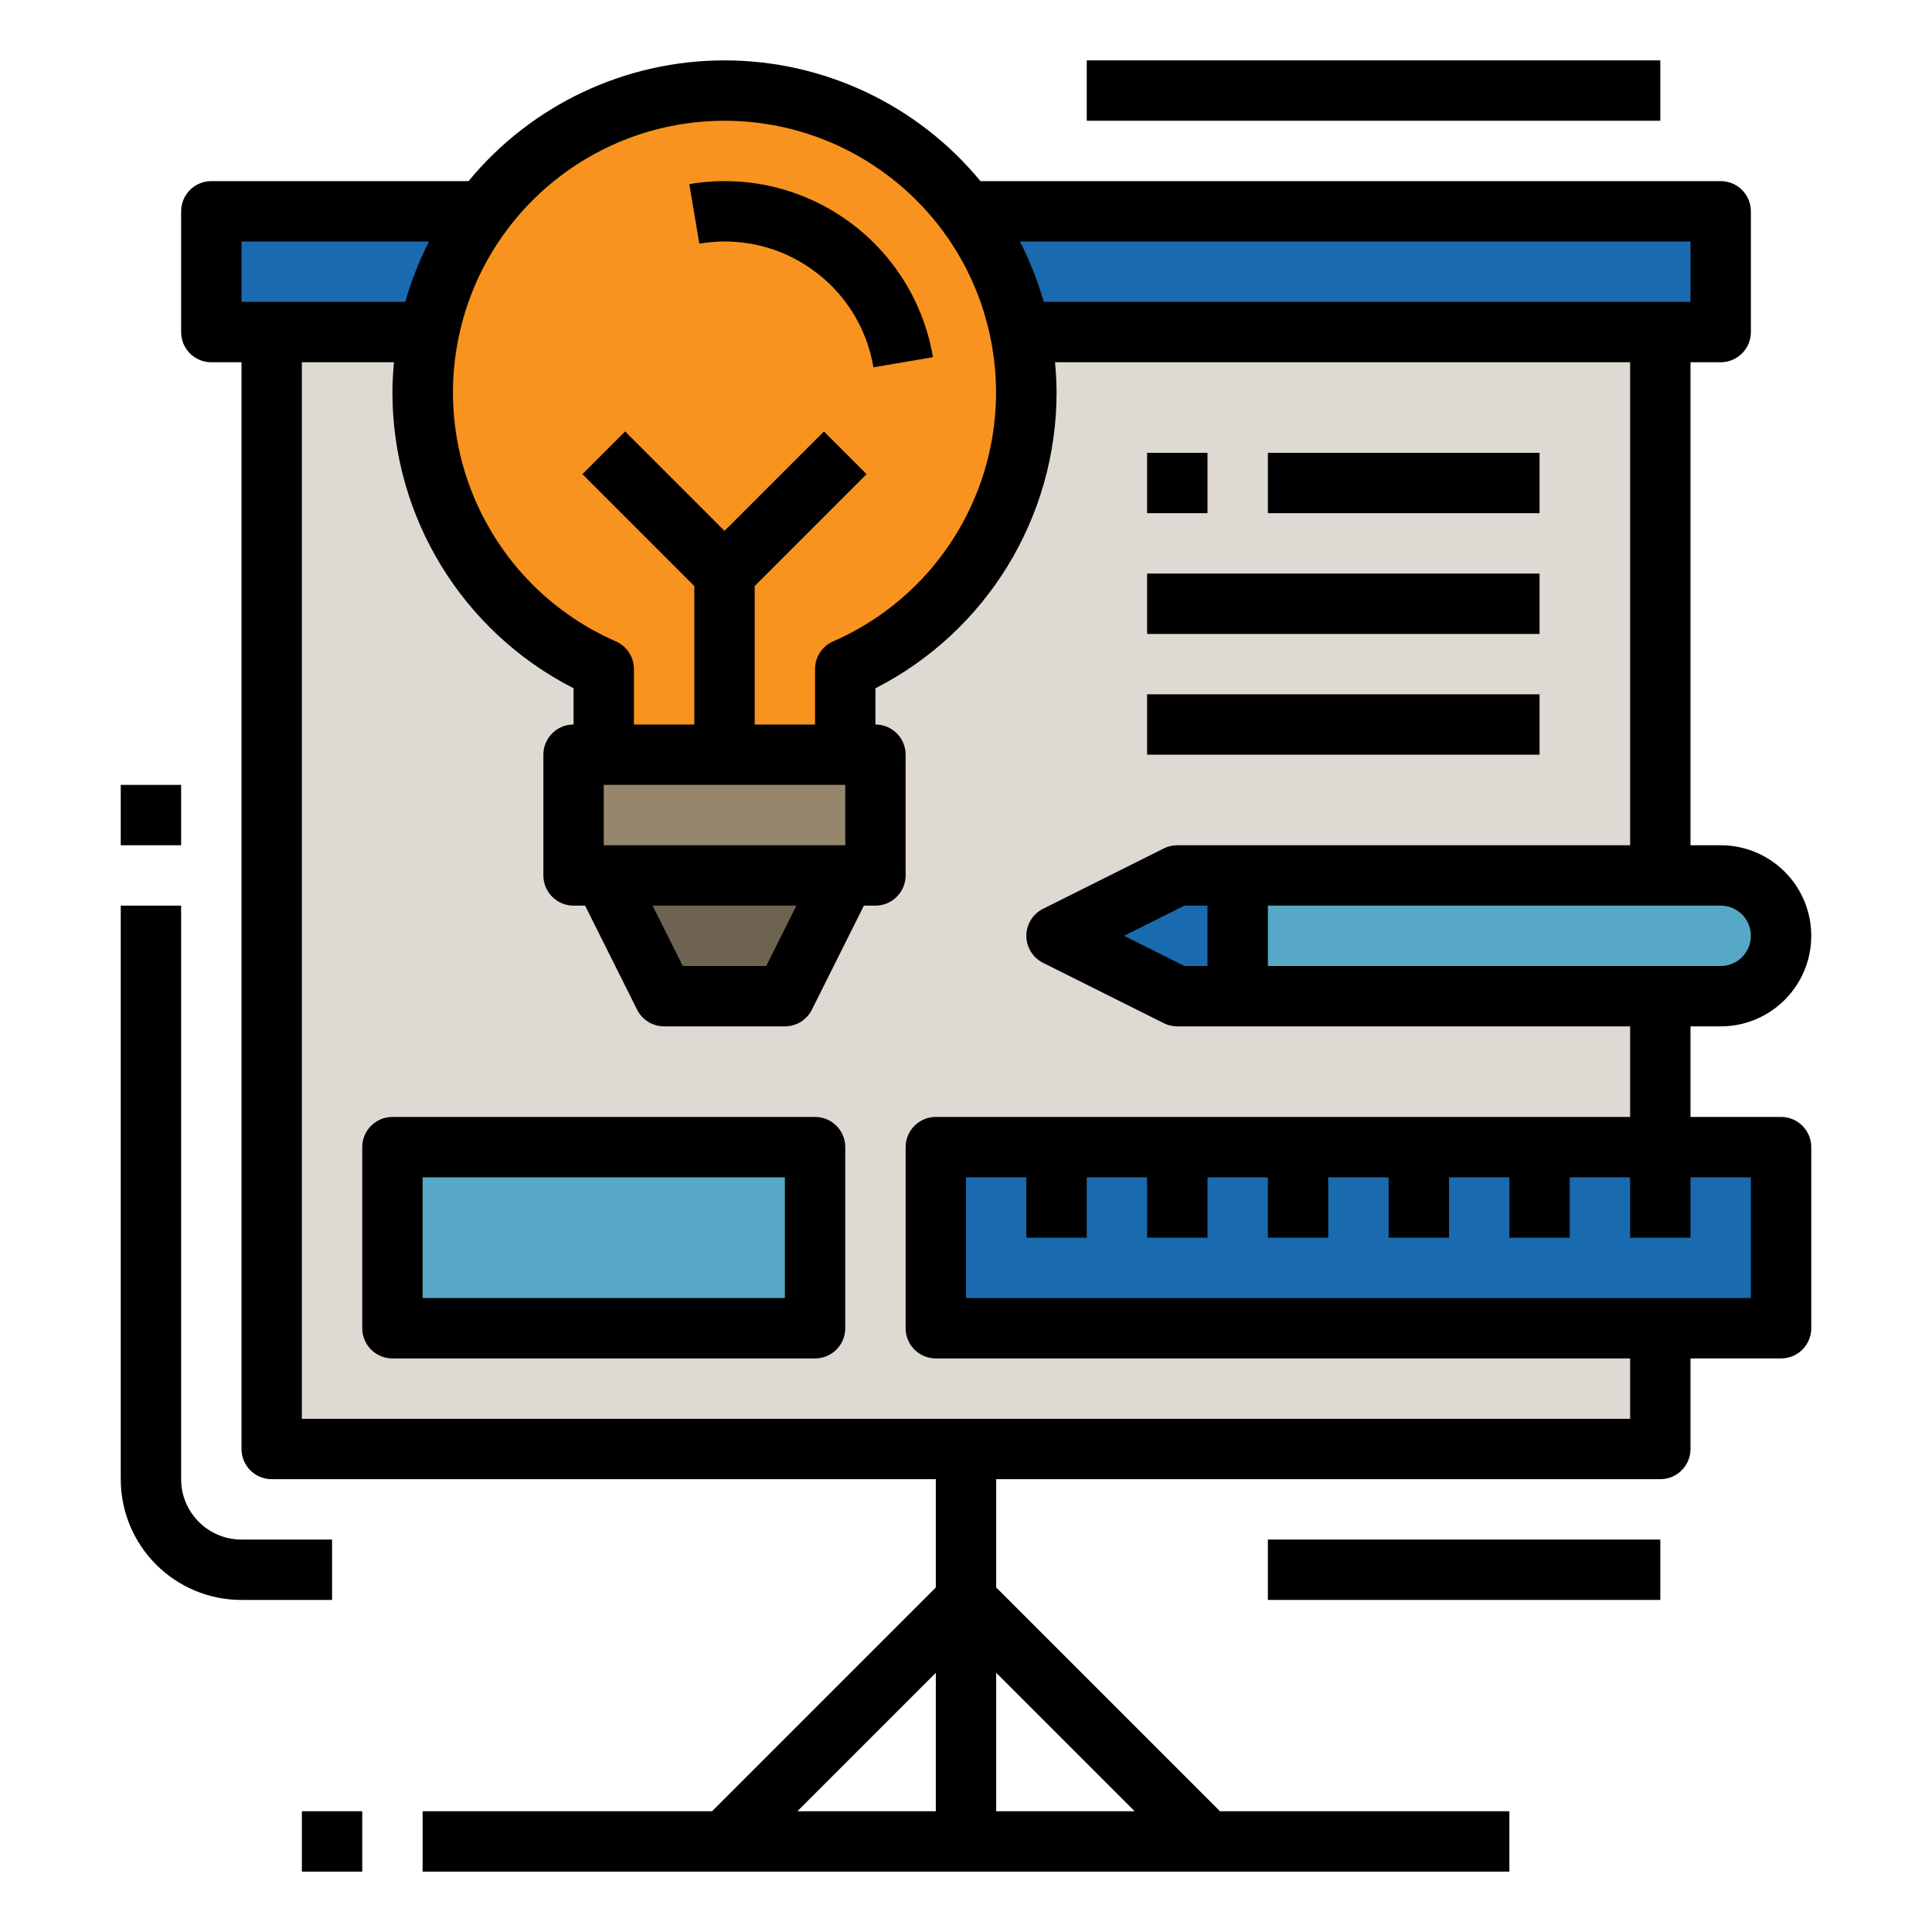
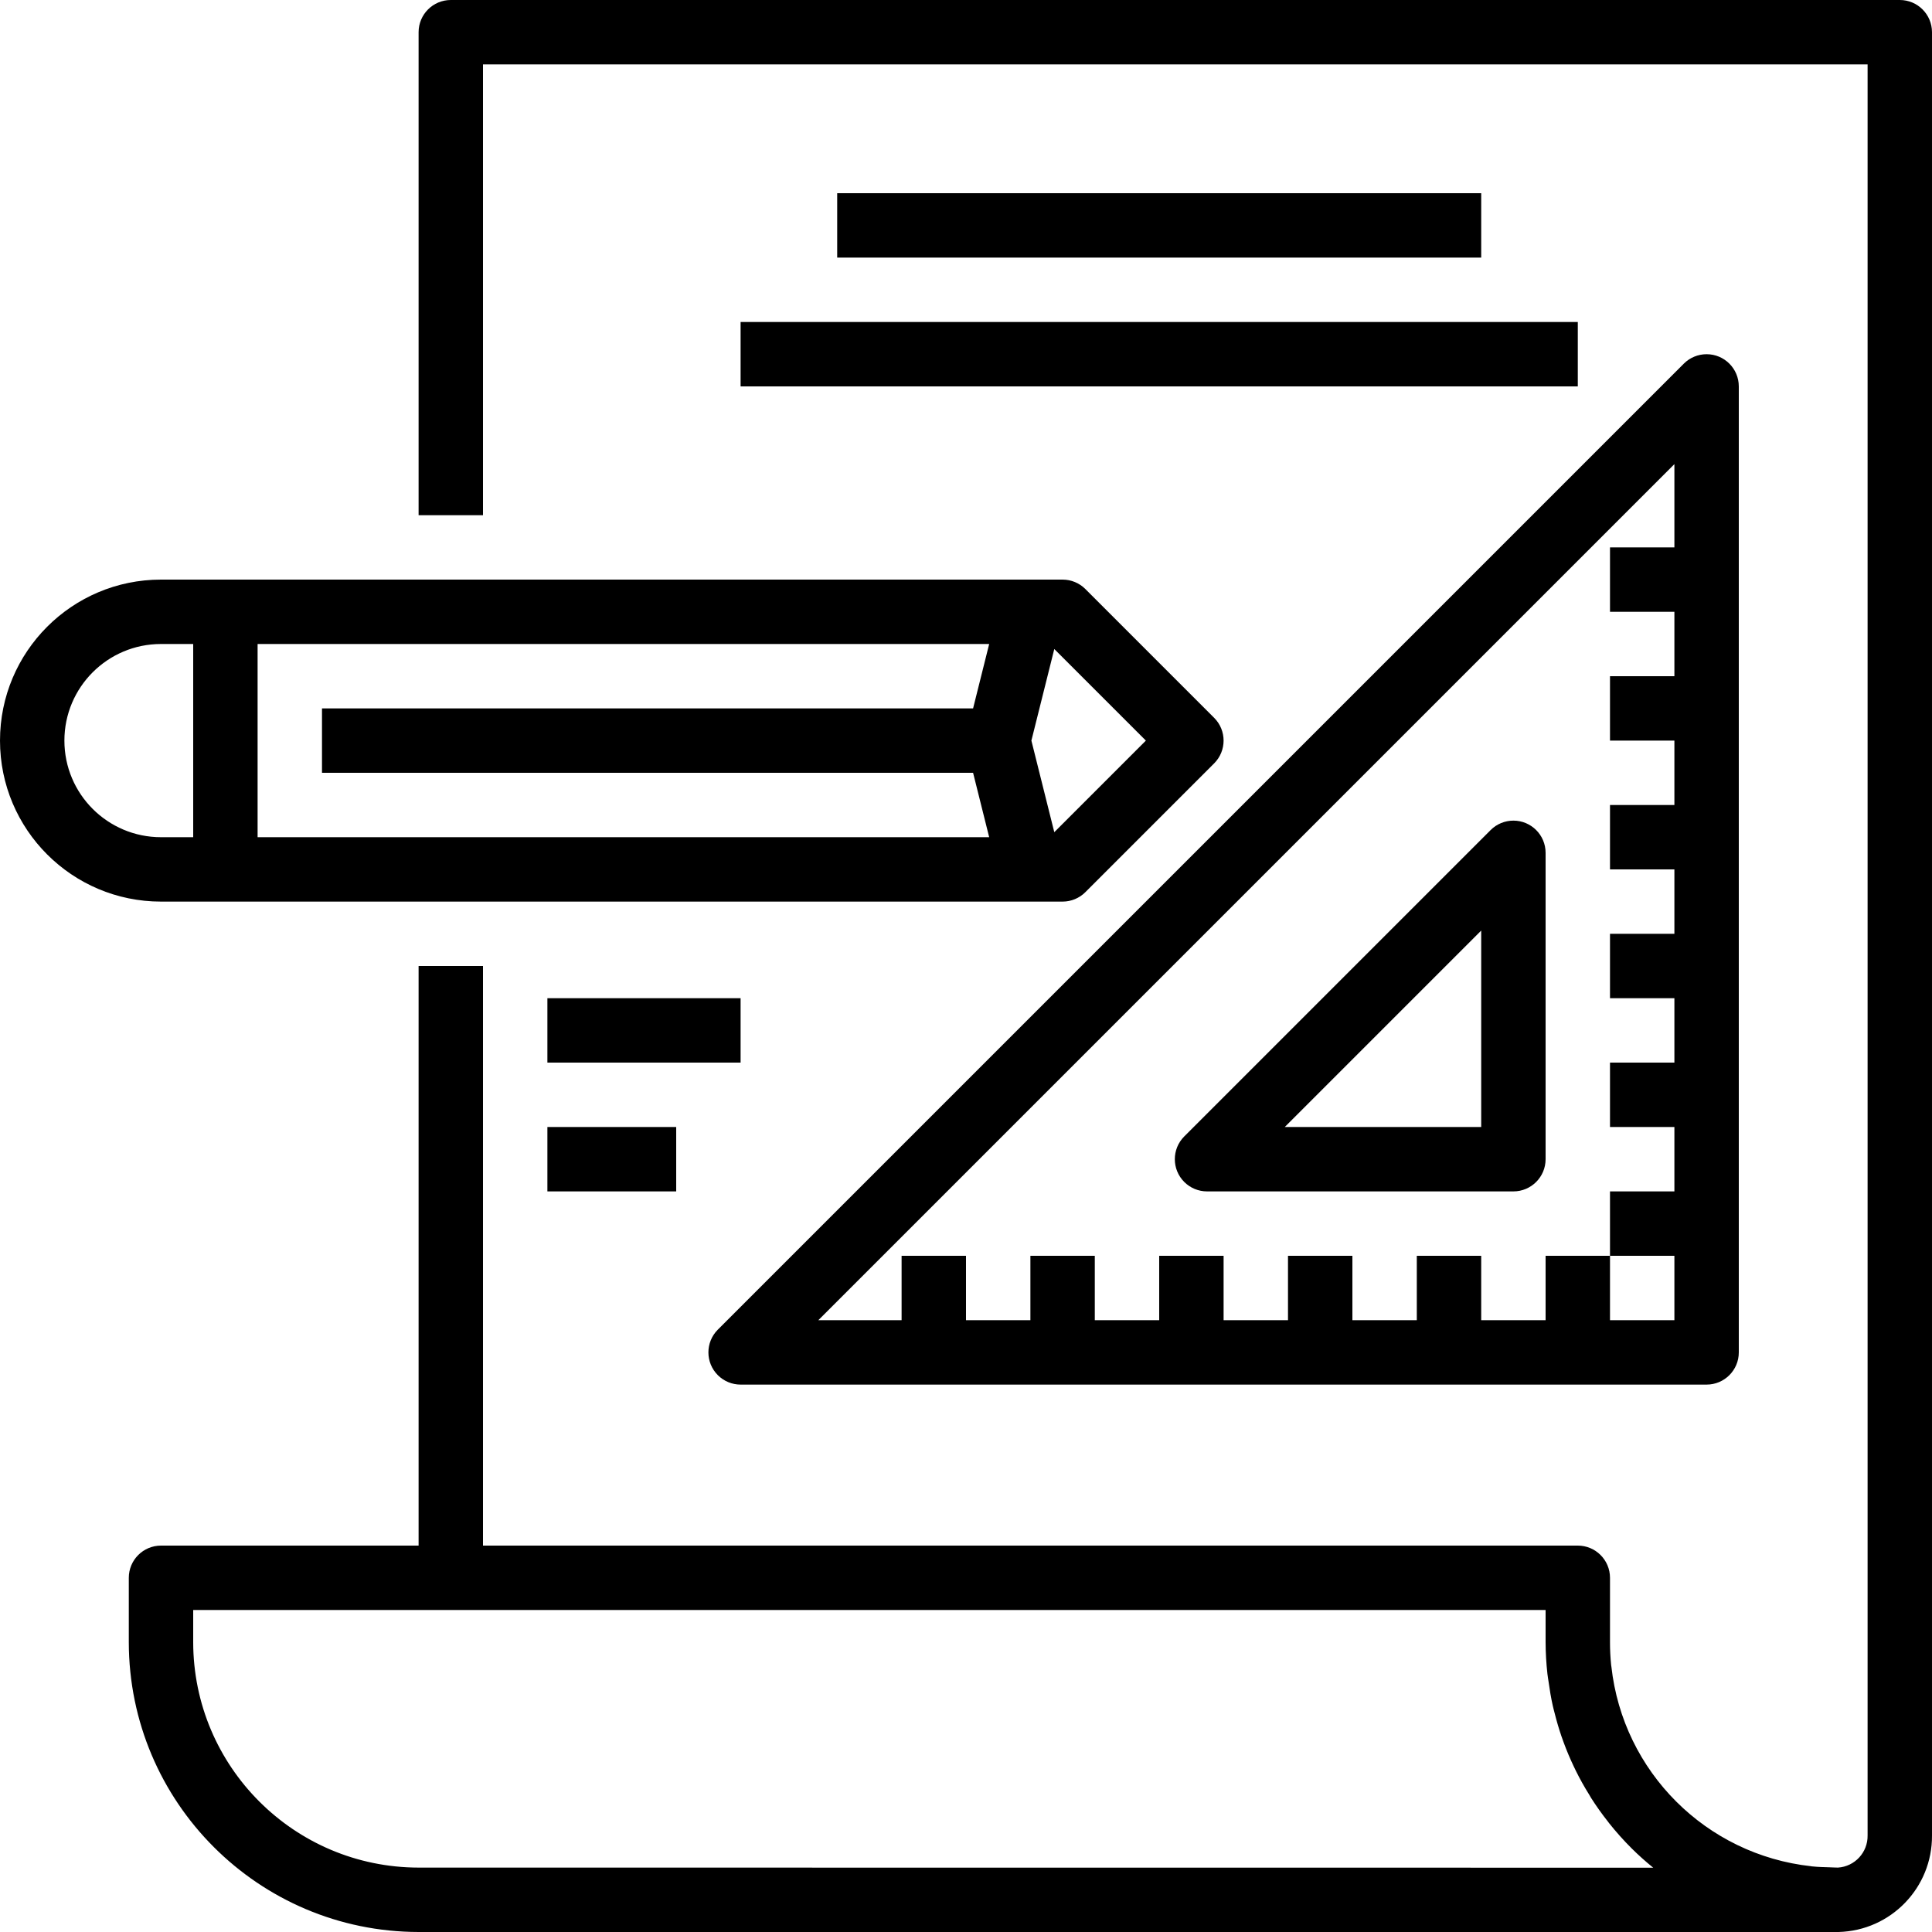
- <svg xmlns="http://www.w3.org/2000/svg" viewBox="0 0 64 64" width="512" height="512">
-   <g id="FillOutline">
-     <rect x="9" y="9" width="46" height="39" style="fill:#dfd9d3" />
-     <rect x="7" y="7" width="50" height="4" style="fill:#196aaf" />
-     <rect x="13" y="38" width="14" height="6" style="fill:#56a8c6" />
-     <polygon points="39 29 35 31 39 33 41 33 41 29 39 29" style="fill:#196aaf" />
-     <path d="M57,29H41v4H57a2,2,0,0,0,0-4Z" style="fill:#56a8c6" />
-     <rect x="31" y="38" width="28" height="6" style="fill:#196aaf" />
-     <path d="M28,25V22.162a10,10,0,1,0-8,0V25Z" style="fill:#f7931e" />
-     <polygon points="20 29 22 33 26 33 28 29 20 29" style="fill:#6e6350" />
-     <rect x="19" y="25" width="10" height="4" style="fill:#95866d" />
-     <path d="M27,37H13a1,1,0,0,0-1,1v6a1,1,0,0,0,1,1H27a1,1,0,0,0,1-1V38A1,1,0,0,0,27,37Zm-1,6H14V39H26Z" />
-     <path d="M8,53h3V51H8a2,2,0,0,1-2-2V30H4V49A4,4,0,0,0,8,53Z" />
-     <rect x="36" y="2" width="19" height="2" />
-     <rect x="42" y="51" width="13" height="2" />
-     <path d="M57,34a3,3,0,0,0,0-6H56V12h1a1,1,0,0,0,1-1V7a1,1,0,0,0-1-1H32.479A10.987,10.987,0,0,0,15.521,6H7A1,1,0,0,0,6,7v4a1,1,0,0,0,1,1H8V48a1,1,0,0,0,1,1H31v3.586L23.586,60H14v2H50V60H40.414L33,52.586V49H55a1,1,0,0,0,1-1V45h3a1,1,0,0,0,1-1V38a1,1,0,0,0-1-1H56V34ZM26.414,60,31,55.414V60Zm11.172,0H33V55.414ZM58,31a1,1,0,0,1-1,1H42V30H57A1,1,0,0,1,58,31ZM39.236,32l-2-1,2-1H40v2ZM56,8v2H34.574a10.974,10.974,0,0,0-.788-2ZM24,4a9,9,0,0,1,3.6,17.246,1,1,0,0,0-.6.916V24H25V19.414l3.707-3.707-1.414-1.414L24,17.586l-3.293-3.293-1.414,1.414L23,19.414V24H21V22.162a1,1,0,0,0-.6-.916A9,9,0,0,1,24,4Zm4,22v2H20V26Zm-1.618,4-1,2H22.618l-1-2ZM8,8h6.214a10.974,10.974,0,0,0-.788,2H8ZM58,43H32V39h2v2h2V39h2v2h2V39h2v2h2V39h2v2h2V39h2v2h2V39h2v2h2V39h2Zm-4-6H31a1,1,0,0,0-1,1v6a1,1,0,0,0,1,1H54v2H10V12h3.051c-.03.33-.051.662-.051,1a11,11,0,0,0,6,9.8V24a1,1,0,0,0-1,1v4a1,1,0,0,0,1,1h.382l1.723,3.447A1,1,0,0,0,22,34h4a1,1,0,0,0,.895-.553L28.618,30H29a1,1,0,0,0,1-1V25a1,1,0,0,0-1-1V22.8A11,11,0,0,0,35,13c0-.338-.021-.67-.051-1H54V28H39a1,1,0,0,0-.447.105l-4,2a1,1,0,0,0,0,1.79l4,2A1,1,0,0,0,39,34H54Z" />
-     <path d="M26.9,8.925a4.965,4.965,0,0,1,2.033,3.242l1.972-.334A7,7,0,0,0,22.833,6.1l.334,1.972A4.966,4.966,0,0,1,26.9,8.925Z" />
-     <rect x="38" y="15" width="2" height="2" />
-     <rect x="42" y="15" width="9" height="2" />
-     <rect x="38" y="19" width="13" height="2" />
-     <rect x="38" y="23" width="13" height="2" />
-     <rect x="4" y="26" width="2" height="2" />
-     <rect x="10" y="60" width="2" height="2" />
+ <svg xmlns="http://www.w3.org/2000/svg" version="1.1" id="Capa_1" x="0px" y="0px" viewBox="0 0 480.001 480.001" style="enable-background:new 0 0 480.001 480.001;" xml:space="preserve">
+   <g>
+     <g>
+       <g>
+         <path d="M472,0H112c-4.418,0-8,3.582-8,8v120h16V16h344v440c0.077,4.207-3.169,7.731-7.368,8c-0.688,0-1.376-0.056-2.064-0.072     c-1.416-0.04-2.832-0.072-4.224-0.216c-0.12,0-0.232,0-0.352-0.048c-26.128-2.856-46.767-23.475-49.648-49.6     c0-0.112-0.04-0.232-0.056-0.344c-0.194-1.901-0.29-3.81-0.288-5.72v-16c0-4.418-3.582-8-8-8H120V240h-16v144H40     c-4.418,0-8,3.582-8,8v16c0.044,39.746,32.254,71.956,72,72h352.8c12.982-0.34,23.3-11.014,23.2-24V8C480,3.582,476.418,0,472,0z      M104,464c-30.913-0.035-55.965-25.087-56-56v-8h336v8c0.011,2.638,0.163,5.274,0.456,7.896c0.072,0.696,0.208,1.368,0.304,2.056     c0.264,1.936,0.584,3.864,1.008,5.76c0.144,0.664,0.328,1.32,0.496,1.984c0.488,1.928,1.04,3.824,1.68,5.696     c0.184,0.536,0.376,1.064,0.576,1.6c0.728,1.984,1.552,3.92,2.456,5.832c0.192,0.392,0.368,0.8,0.56,1.16     c1.003,2.027,2.104,3.997,3.304,5.912c0.16,0.256,0.304,0.52,0.464,0.8c1.304,2.043,2.712,4.019,4.216,5.92l0.256,0.344     c1.746,2.193,3.616,4.284,5.6,6.264c1.723,1.707,3.509,3.307,5.36,4.8L104,464z" />
+         <path d="M264,224c2.122,0,4.156-0.844,5.656-2.344l32-32c3.123-3.124,3.123-8.188,0-11.312l-32-32     c-1.5-1.5-3.534-2.344-5.656-2.344H40c-22.091,0-40,17.909-40,40s17.909,40,40,40H264z M261.936,161.248L284.688,184     l-22.752,22.752L256.248,184L261.936,161.248z M64,160h181.76l-4,16H80v16h161.76l4,16H64V160z M16,184c0-13.255,10.745-24,24-24     h8v48h-8C26.745,208,16,197.255,16,184z" />
+         <path d="M184,344h240c4.418,0,8-3.582,8-8V96c-0.001-4.418-3.583-7.999-8.002-7.998c-2.121,0-4.154,0.843-5.654,2.342l-240,240     c-3.124,3.125-3.123,8.19,0.002,11.314C179.846,343.157,181.879,344,184,344z M416,115.312V136h-16v16h16v16h-16v16h16v16h-16v16     h16v16h-16v16h16v16h-16v16h16v16h-16v16h16v16h-16v-16h-16v16h-16v-16h-16v16h-16v-16h-16v16h-16v-16h-16v16h-16v-16h-16v16h-16     v-16h-16v16h-20.688L416,115.312z" />
+         <path d="M299.88,296H376c4.418,0,8-3.582,8-8v-76.12c-0.001-4.418-3.583-7.999-8.002-7.998c-2.121,0-4.154,0.843-5.654,2.342     l-76.12,76.12c-3.124,3.125-3.123,8.19,0.002,11.314C295.726,295.157,297.759,296,299.88,296z M368,231.2V280h-48.8L368,231.2z" />
+         <rect x="208" y="48" width="160" height="16" />
+         <rect x="184" y="80" width="208" height="16" />
+         <rect x="136" y="248" width="48" height="16" />
+         <rect x="136" y="280" width="32" height="16" />
+       </g>
+     </g>
  </g>
+   <g>
+ </g>
+   <g>
+ </g>
+   <g>
+ </g>
+   <g>
+ </g>
+   <g>
+ </g>
+   <g>
+ </g>
+   <g>
+ </g>
+   <g>
+ </g>
+   <g>
+ </g>
+   <g>
+ </g>
+   <g>
+ </g>
+   <g>
+ </g>
+   <g>
+ </g>
+   <g>
+ </g>
+   <g>
+ </g>
</svg>
